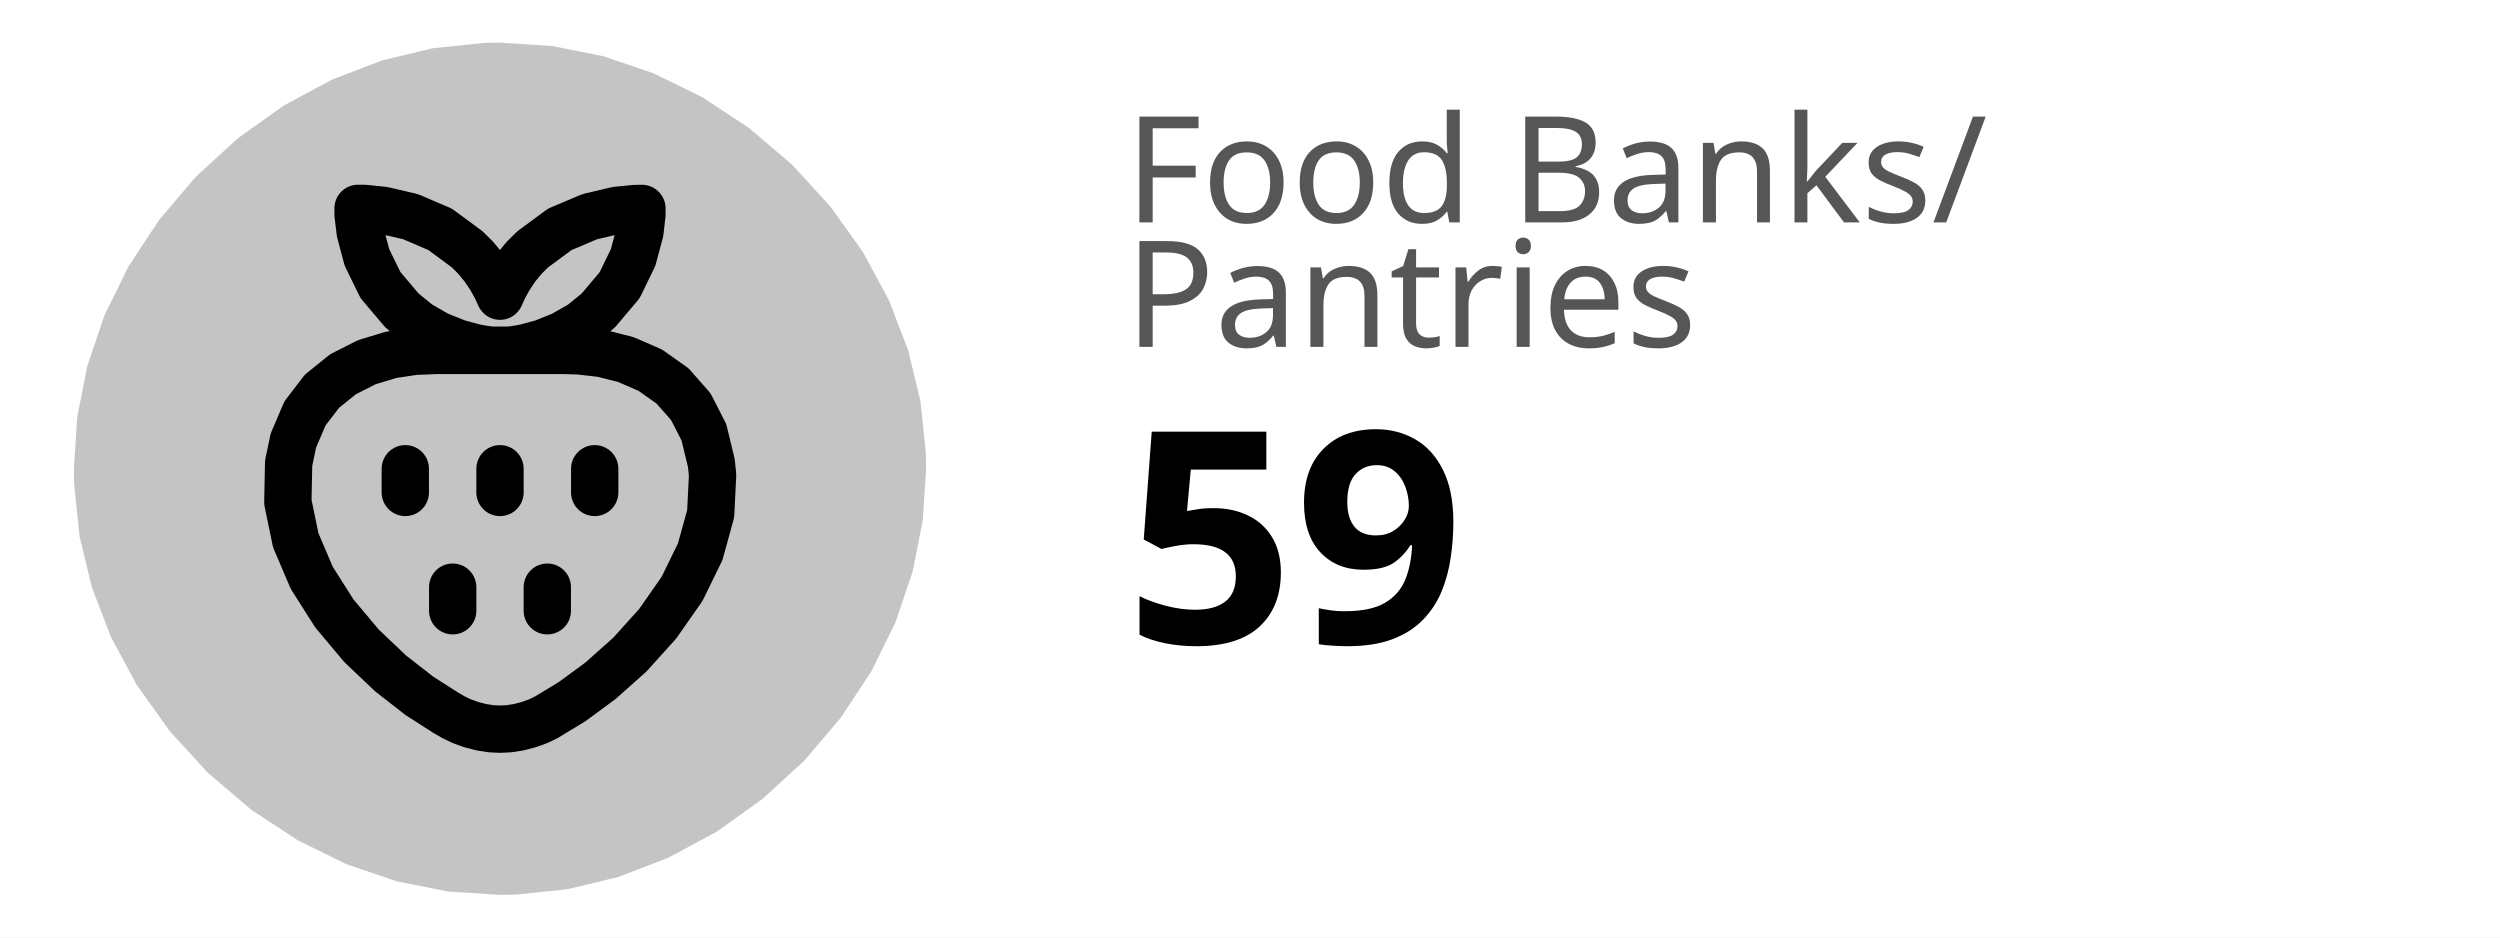
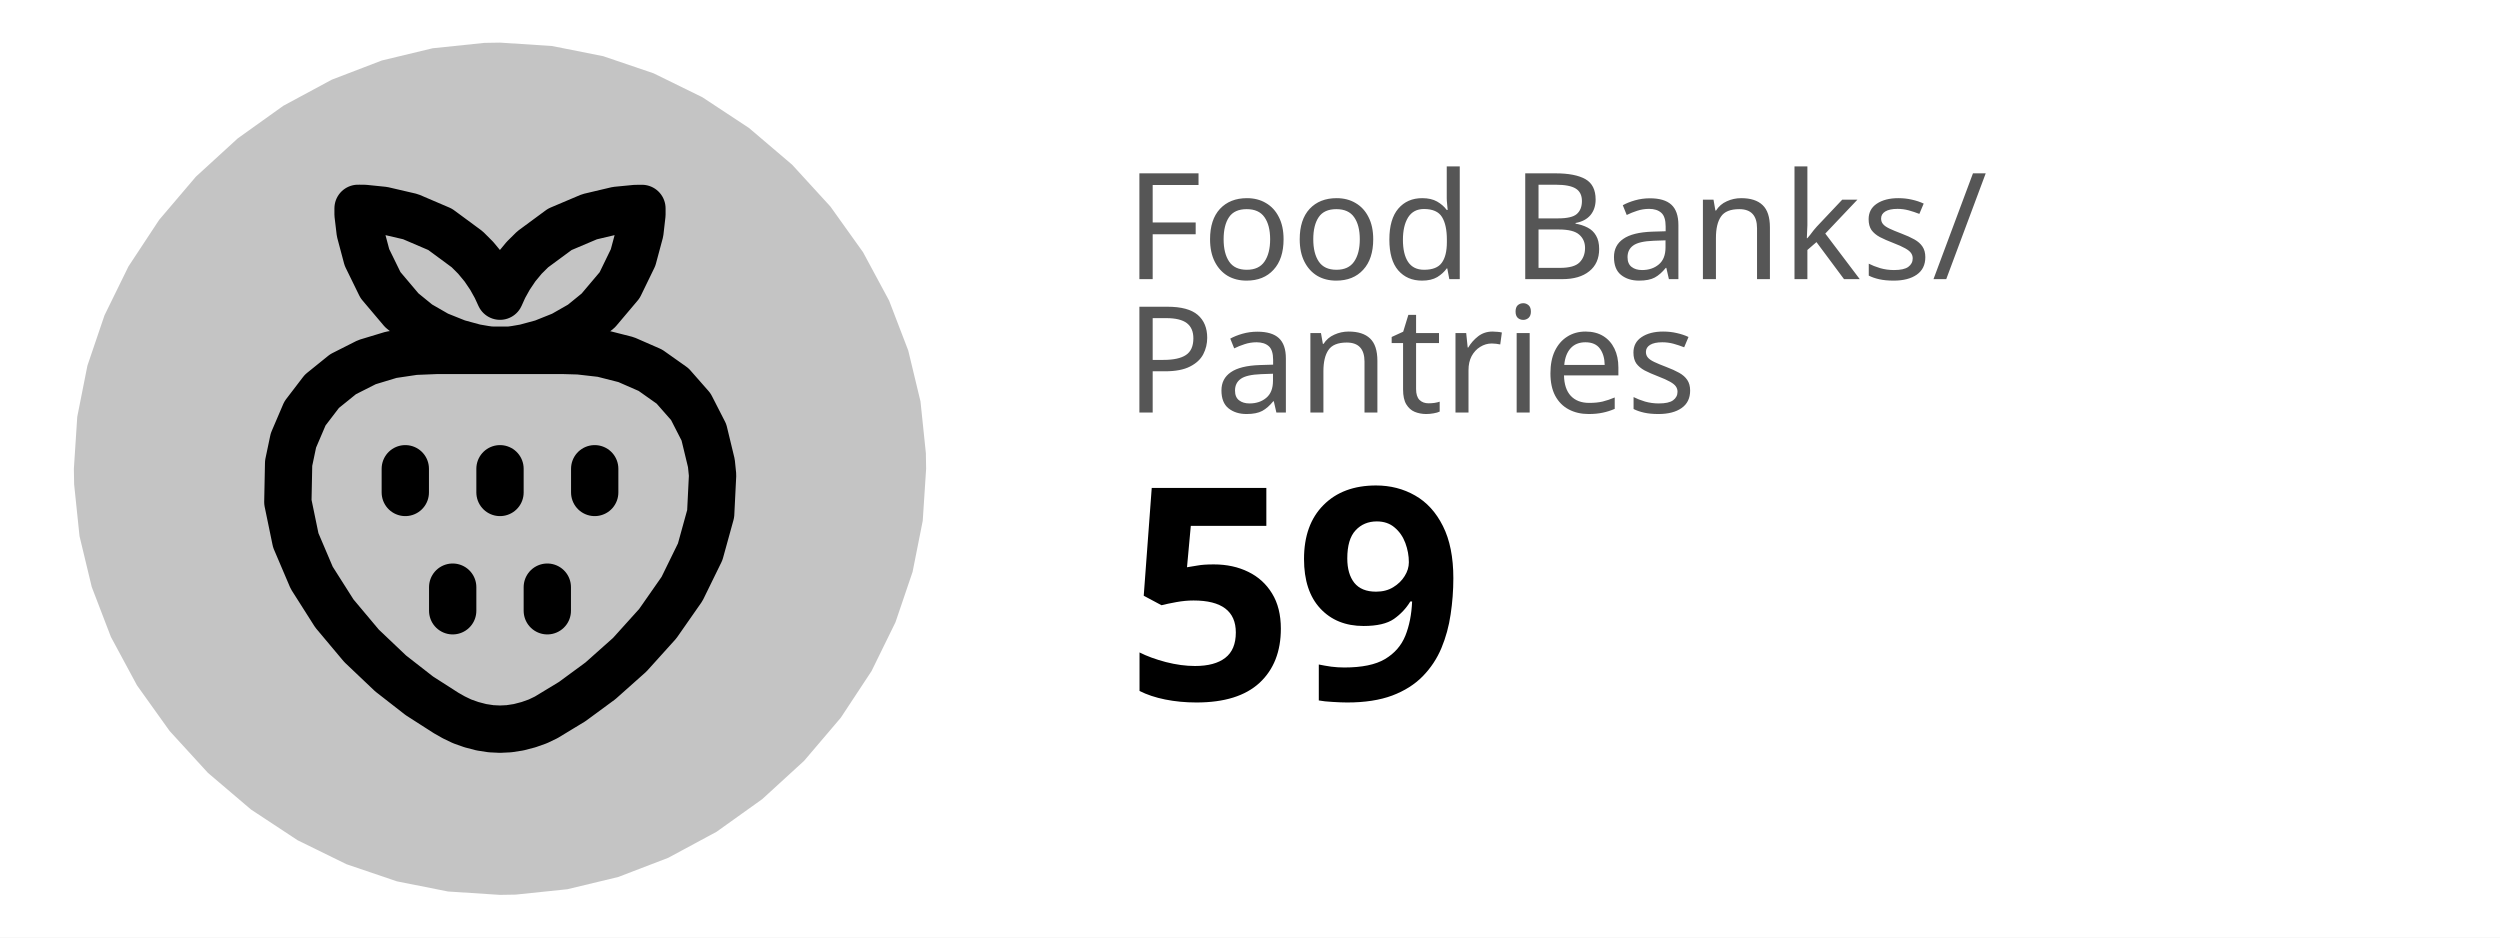
<svg xmlns="http://www.w3.org/2000/svg" class="svglite" width="288.00pt" height="108.00pt" viewBox="0 0 288.00 108.00">
  <defs>
    <style type="text/css">
    .svglite line, .svglite polyline, .svglite polygon, .svglite path, .svglite rect, .svglite circle {
      fill: none;
      stroke: #000000;
      stroke-linecap: round;
      stroke-linejoin: round;
      stroke-miterlimit: 10.00;
    }
  </style>
  </defs>
  <rect width="100%" height="100%" style="stroke: none; fill: #FFFFFF;" />
  <defs>
    <clipPath id="cpMC4wMHwyODguMDB8MC4wMHwxMDguMDA=">
      <rect x="0.00" y="0.00" width="288.00" height="108.00" />
    </clipPath>
  </defs>
  <g clip-path="url(#cpMC4wMHwyODguMDB8MC4wMHwxMDguMDA=)">
-     <text x="129.60" y="25.62" style="font-size: 17.07px; fill: #565656; font-family: Oswald;" textLength="76.33px" lengthAdjust="spacingAndGlyphs">Food Banks/</text>
-     <text x="129.60" y="39.96" style="font-size: 17.07px; fill: #565656; font-family: Oswald;" textLength="51.16px" lengthAdjust="spacingAndGlyphs">Pantries</text>
-     <text x="129.60" y="74.10" style="font-size: 34.14px; font-weight: bold; font-family: Oswald;" textLength="35.75px" lengthAdjust="spacingAndGlyphs">59</text>
+     <text x="129.60" y="32.16" style="font-size: 17.07px; fill: #565656; font-family: Oswald;" textLength="76.33px" lengthAdjust="spacingAndGlyphs">Food Banks/</text>
+     <text x="129.60" y="47.52" style="font-size: 17.07px; fill: #565656; font-family: Oswald;" textLength="51.16px" lengthAdjust="spacingAndGlyphs">Pantries</text>
+     <text x="129.60" y="80.58" style="font-size: 34.14px; font-weight: bold; font-family: Oswald;" textLength="35.75px" lengthAdjust="spacingAndGlyphs">59</text>
  </g>
  <defs>
    <clipPath id="cpMy42MHwxMTEuNjB8MC4wMHwxMDguMDA=">
      <rect x="3.60" y="0.00" width="108.00" height="108.00" />
    </clipPath>
  </defs>
  <g clip-path="url(#cpMy42MHwxMTEuNjB8MC4wMHwxMDguMDA=)">
    <polygon points="106.69,54.00 106.69,54.00 106.30,59.99 105.13,65.88 103.16,71.68 100.40,77.31 96.86,82.68 92.63,87.65 87.81,92.06 82.55,95.82 76.98,98.82 71.22,101.03 65.36,102.44 59.40,103.06 57.60,103.09 57.60,103.09 51.61,102.70 45.72,101.53 39.92,99.56 34.29,96.80 28.92,93.26 23.95,89.03 19.54,84.21 15.78,78.95 12.78,73.38 10.57,67.62 9.16,61.76 8.54,55.80 8.51,54.00 8.51,54.00 8.90,48.01 10.07,42.12 12.04,36.32 14.80,30.69 18.34,25.32 22.57,20.35 27.39,15.94 32.65,12.18 38.22,9.18 43.98,6.97 49.84,5.56 55.80,4.94 57.60,4.91 57.60,4.91 63.59,5.30 69.48,6.47 75.28,8.44 80.91,11.20 86.28,14.74 91.25,18.97 95.66,23.79 99.42,29.05 102.42,34.62 104.63,40.38 106.04,46.24 106.66,52.20 106.69,54.00 " style="stroke-width: 0.75; stroke: none; fill: #C4C4C4;" />
    <polyline points="106.69,54.00 106.69,54.00 106.30,59.99 105.13,65.88 103.16,71.68 100.40,77.31 96.86,82.68 92.63,87.65 87.81,92.06 82.55,95.82 76.98,98.82 71.22,101.03 65.36,102.44 59.40,103.06 57.60,103.09 57.60,103.09 51.61,102.70 45.72,101.53 39.92,99.56 34.29,96.80 28.92,93.26 23.95,89.03 19.54,84.21 15.78,78.95 12.78,73.38 10.57,67.62 9.16,61.76 8.54,55.80 8.51,54.00 8.51,54.00 8.90,48.01 10.07,42.12 12.04,36.32 14.80,30.69 18.34,25.32 22.57,20.35 27.39,15.94 32.65,12.18 38.22,9.18 43.98,6.97 49.84,5.56 55.80,4.94 57.60,4.91 57.60,4.91 63.59,5.30 69.48,6.47 75.28,8.44 80.91,11.20 86.28,14.74 91.25,18.97 95.66,23.79 99.42,29.05 102.42,34.62 104.63,40.38 106.04,46.24 106.66,52.20 106.69,54.00 106.69,54.00 " style="stroke-width: 0.75; stroke: none;" />
    <polyline points="46.29,35.75 46.29,35.75 48.23,37.33 50.42,38.59 52.69,39.50 54.71,40.05 56.33,40.33 56.33,40.33 56.58,40.35 57.21,40.36 57.99,40.36 58.62,40.36 58.87,40.34 58.87,40.34 60.49,40.06 62.52,39.51 64.79,38.60 66.98,37.35 68.92,35.77 68.92,35.77 71.38,32.86 72.93,29.67 73.72,26.73 73.95,24.72 73.95,24.01 73.95,24.01 73.20,24.02 71.04,24.23 67.91,24.97 64.49,26.42 61.37,28.72 61.37,28.72 60.39,29.69 59.48,30.79 58.69,31.97 58.06,33.10 57.60,34.12 57.60,34.12 57.13,33.10 56.50,31.97 55.71,30.80 54.80,29.70 53.82,28.72 53.82,28.72 50.70,26.42 47.29,24.96 44.15,24.23 42.00,24.01 41.25,24.00 41.25,24.00 41.25,24.71 41.49,26.72 42.27,29.65 43.83,32.84 46.29,35.75 46.29,35.75 " style="stroke-width: 5.45; stroke: none;" />
    <polyline points="46.29,35.75 46.29,35.75 48.23,37.33 50.42,38.59 52.69,39.50 54.71,40.05 56.33,40.33 56.33,40.33 56.58,40.35 57.21,40.36 57.99,40.36 58.62,40.36 58.87,40.34 58.87,40.34 60.49,40.06 62.52,39.51 64.79,38.60 66.98,37.35 68.92,35.77 68.92,35.77 71.38,32.86 72.93,29.67 73.72,26.73 73.95,24.72 73.95,24.01 73.95,24.01 73.20,24.02 71.04,24.23 67.91,24.97 64.49,26.42 61.37,28.72 61.37,28.72 60.39,29.69 59.48,30.79 58.69,31.97 58.06,33.10 57.60,34.12 57.60,34.12 57.13,33.10 56.50,31.97 55.71,30.80 54.80,29.70 53.82,28.72 53.82,28.72 50.70,26.42 47.29,24.96 44.15,24.23 42.00,24.01 41.25,24.00 41.25,24.00 41.25,24.71 41.49,26.72 42.27,29.65 43.83,32.84 46.29,35.75 46.29,35.75 " style="stroke-width: 5.45;" />
    <polyline points="50.24,40.37 50.24,40.37 47.77,40.47 45.08,40.87 42.27,41.72 39.52,43.11 37.08,45.08 35.13,47.63 33.80,50.74 33.25,53.36 33.25,53.36 33.16,57.84 34.07,62.24 35.91,66.56 38.52,70.67 41.65,74.40 45.00,77.58 48.31,80.16 51.40,82.14 52.28,82.64 52.28,82.64 53.24,83.10 54.31,83.48 55.46,83.78 56.57,83.95 57.60,84.00 57.60,84.00 58.63,83.95 59.74,83.78 60.89,83.48 61.96,83.10 62.92,82.64 62.92,82.64 65.92,80.82 69.17,78.43 72.54,75.43 75.77,71.85 78.57,67.84 80.66,63.57 81.87,59.19 82.09,54.74 81.95,53.36 81.95,53.36 81.09,49.80 79.58,46.85 77.48,44.46 74.92,42.65 72.13,41.43 69.34,40.72 66.71,40.42 64.96,40.37 50.24,40.37 " style="stroke-width: 5.45; stroke: none;" />
    <polyline points="50.24,40.37 50.24,40.37 47.77,40.47 45.08,40.87 42.27,41.72 39.52,43.11 37.08,45.08 35.13,47.63 33.80,50.74 33.25,53.36 33.25,53.36 33.16,57.84 34.07,62.24 35.91,66.56 38.52,70.67 41.65,74.40 45.00,77.58 48.31,80.16 51.40,82.14 52.28,82.64 52.28,82.64 53.24,83.10 54.31,83.48 55.46,83.78 56.57,83.95 57.60,84.00 57.60,84.00 58.63,83.95 59.74,83.78 60.89,83.48 61.96,83.10 62.92,82.64 62.92,82.64 65.92,80.82 69.17,78.43 72.54,75.43 75.77,71.85 78.57,67.84 80.66,63.57 81.87,59.19 82.09,54.74 81.95,53.36 81.95,53.36 81.09,49.80 79.58,46.85 77.48,44.46 74.92,42.65 72.13,41.43 69.34,40.72 66.71,40.42 64.96,40.37 50.24,40.37 " style="stroke-width: 5.45;" />
    <polyline points="57.60,54.00 57.60,56.73 57.60,54.00 " style="stroke-width: 5.45; stroke: none;" />
    <polyline points="57.60,54.00 57.60,56.73 " style="stroke-width: 5.45;" />
    <polyline points="52.15,67.64 52.15,70.36 52.15,67.64 " style="stroke-width: 5.45; stroke: none;" />
    <polyline points="52.15,67.64 52.15,70.36 " style="stroke-width: 5.45;" />
    <polyline points="63.05,67.64 63.05,70.36 63.05,67.64 " style="stroke-width: 5.45; stroke: none;" />
    <polyline points="63.05,67.64 63.05,70.36 " style="stroke-width: 5.45;" />
    <polyline points="46.69,54.00 46.69,56.73 46.69,54.00 " style="stroke-width: 5.45; stroke: none;" />
    <polyline points="46.69,54.00 46.69,56.73 " style="stroke-width: 5.45;" />
    <polyline points="68.51,54.00 68.51,56.73 68.51,54.00 " style="stroke-width: 5.45; stroke: none;" />
    <polyline points="68.51,54.00 68.51,56.73 " style="stroke-width: 5.45;" />
  </g>
  <g clip-path="url(#cpMC4wMHwyODguMDB8MC4wMHwxMDguMDA=)">
</g>
</svg>
